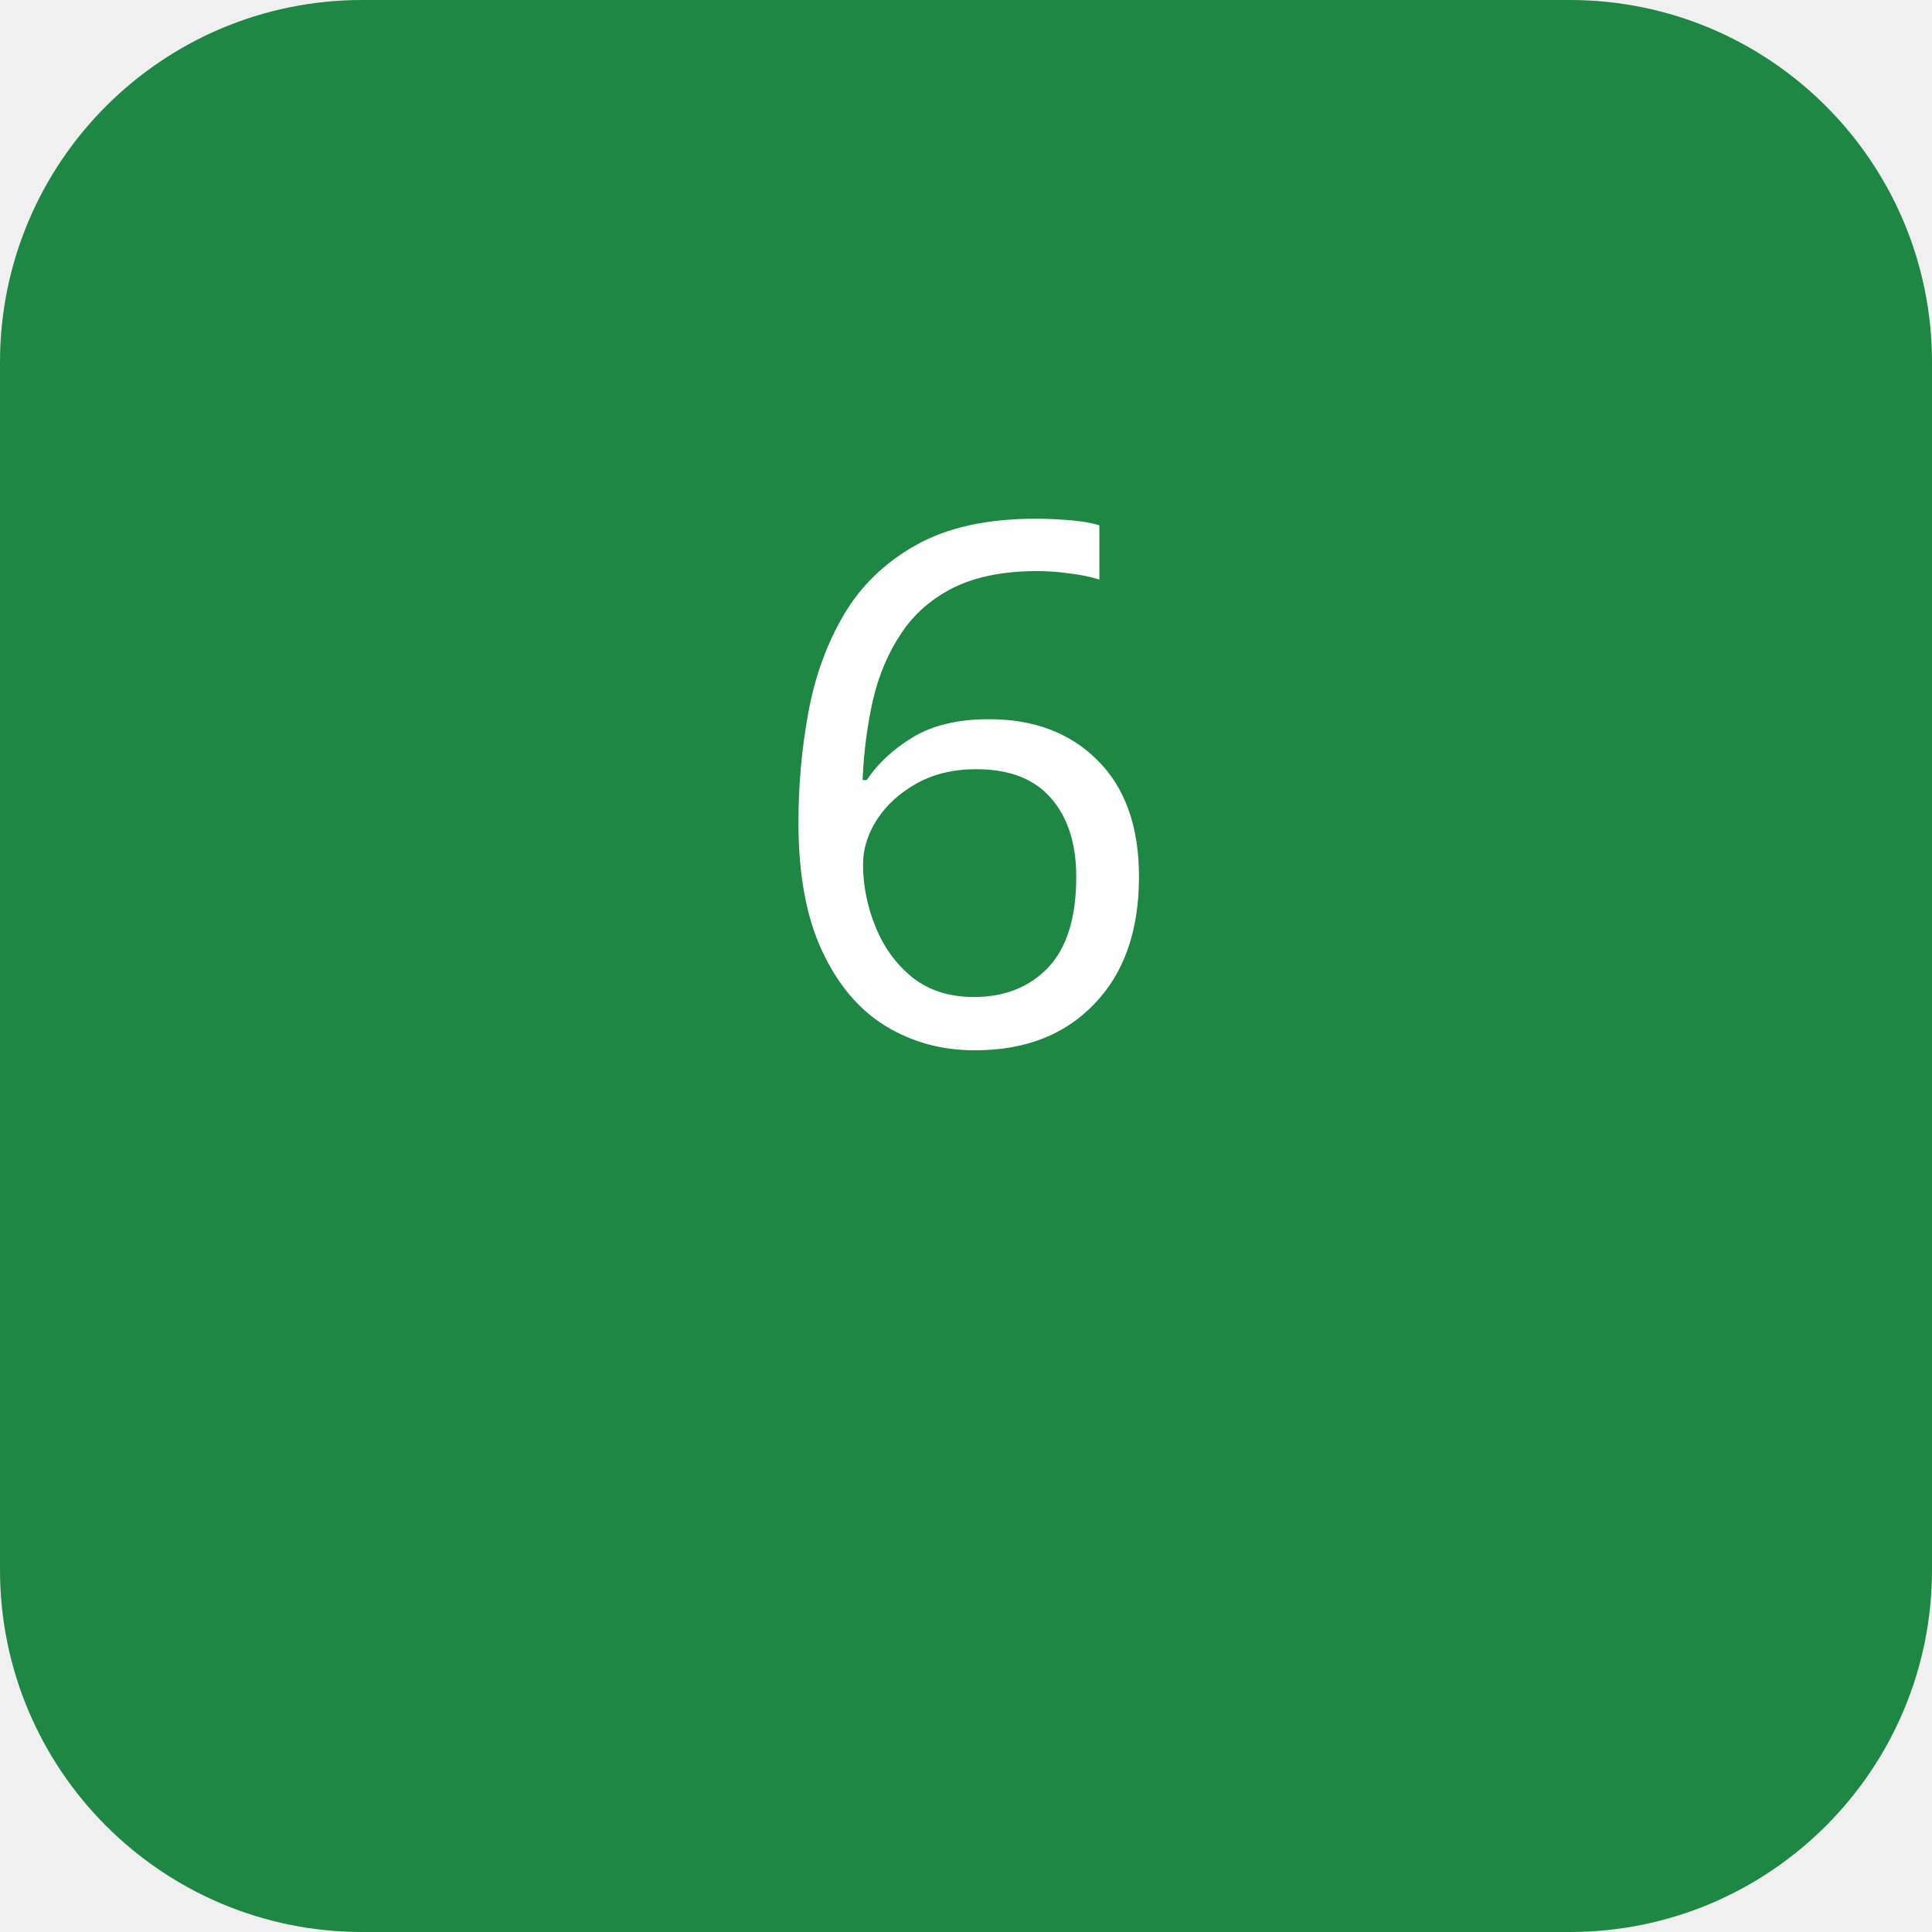
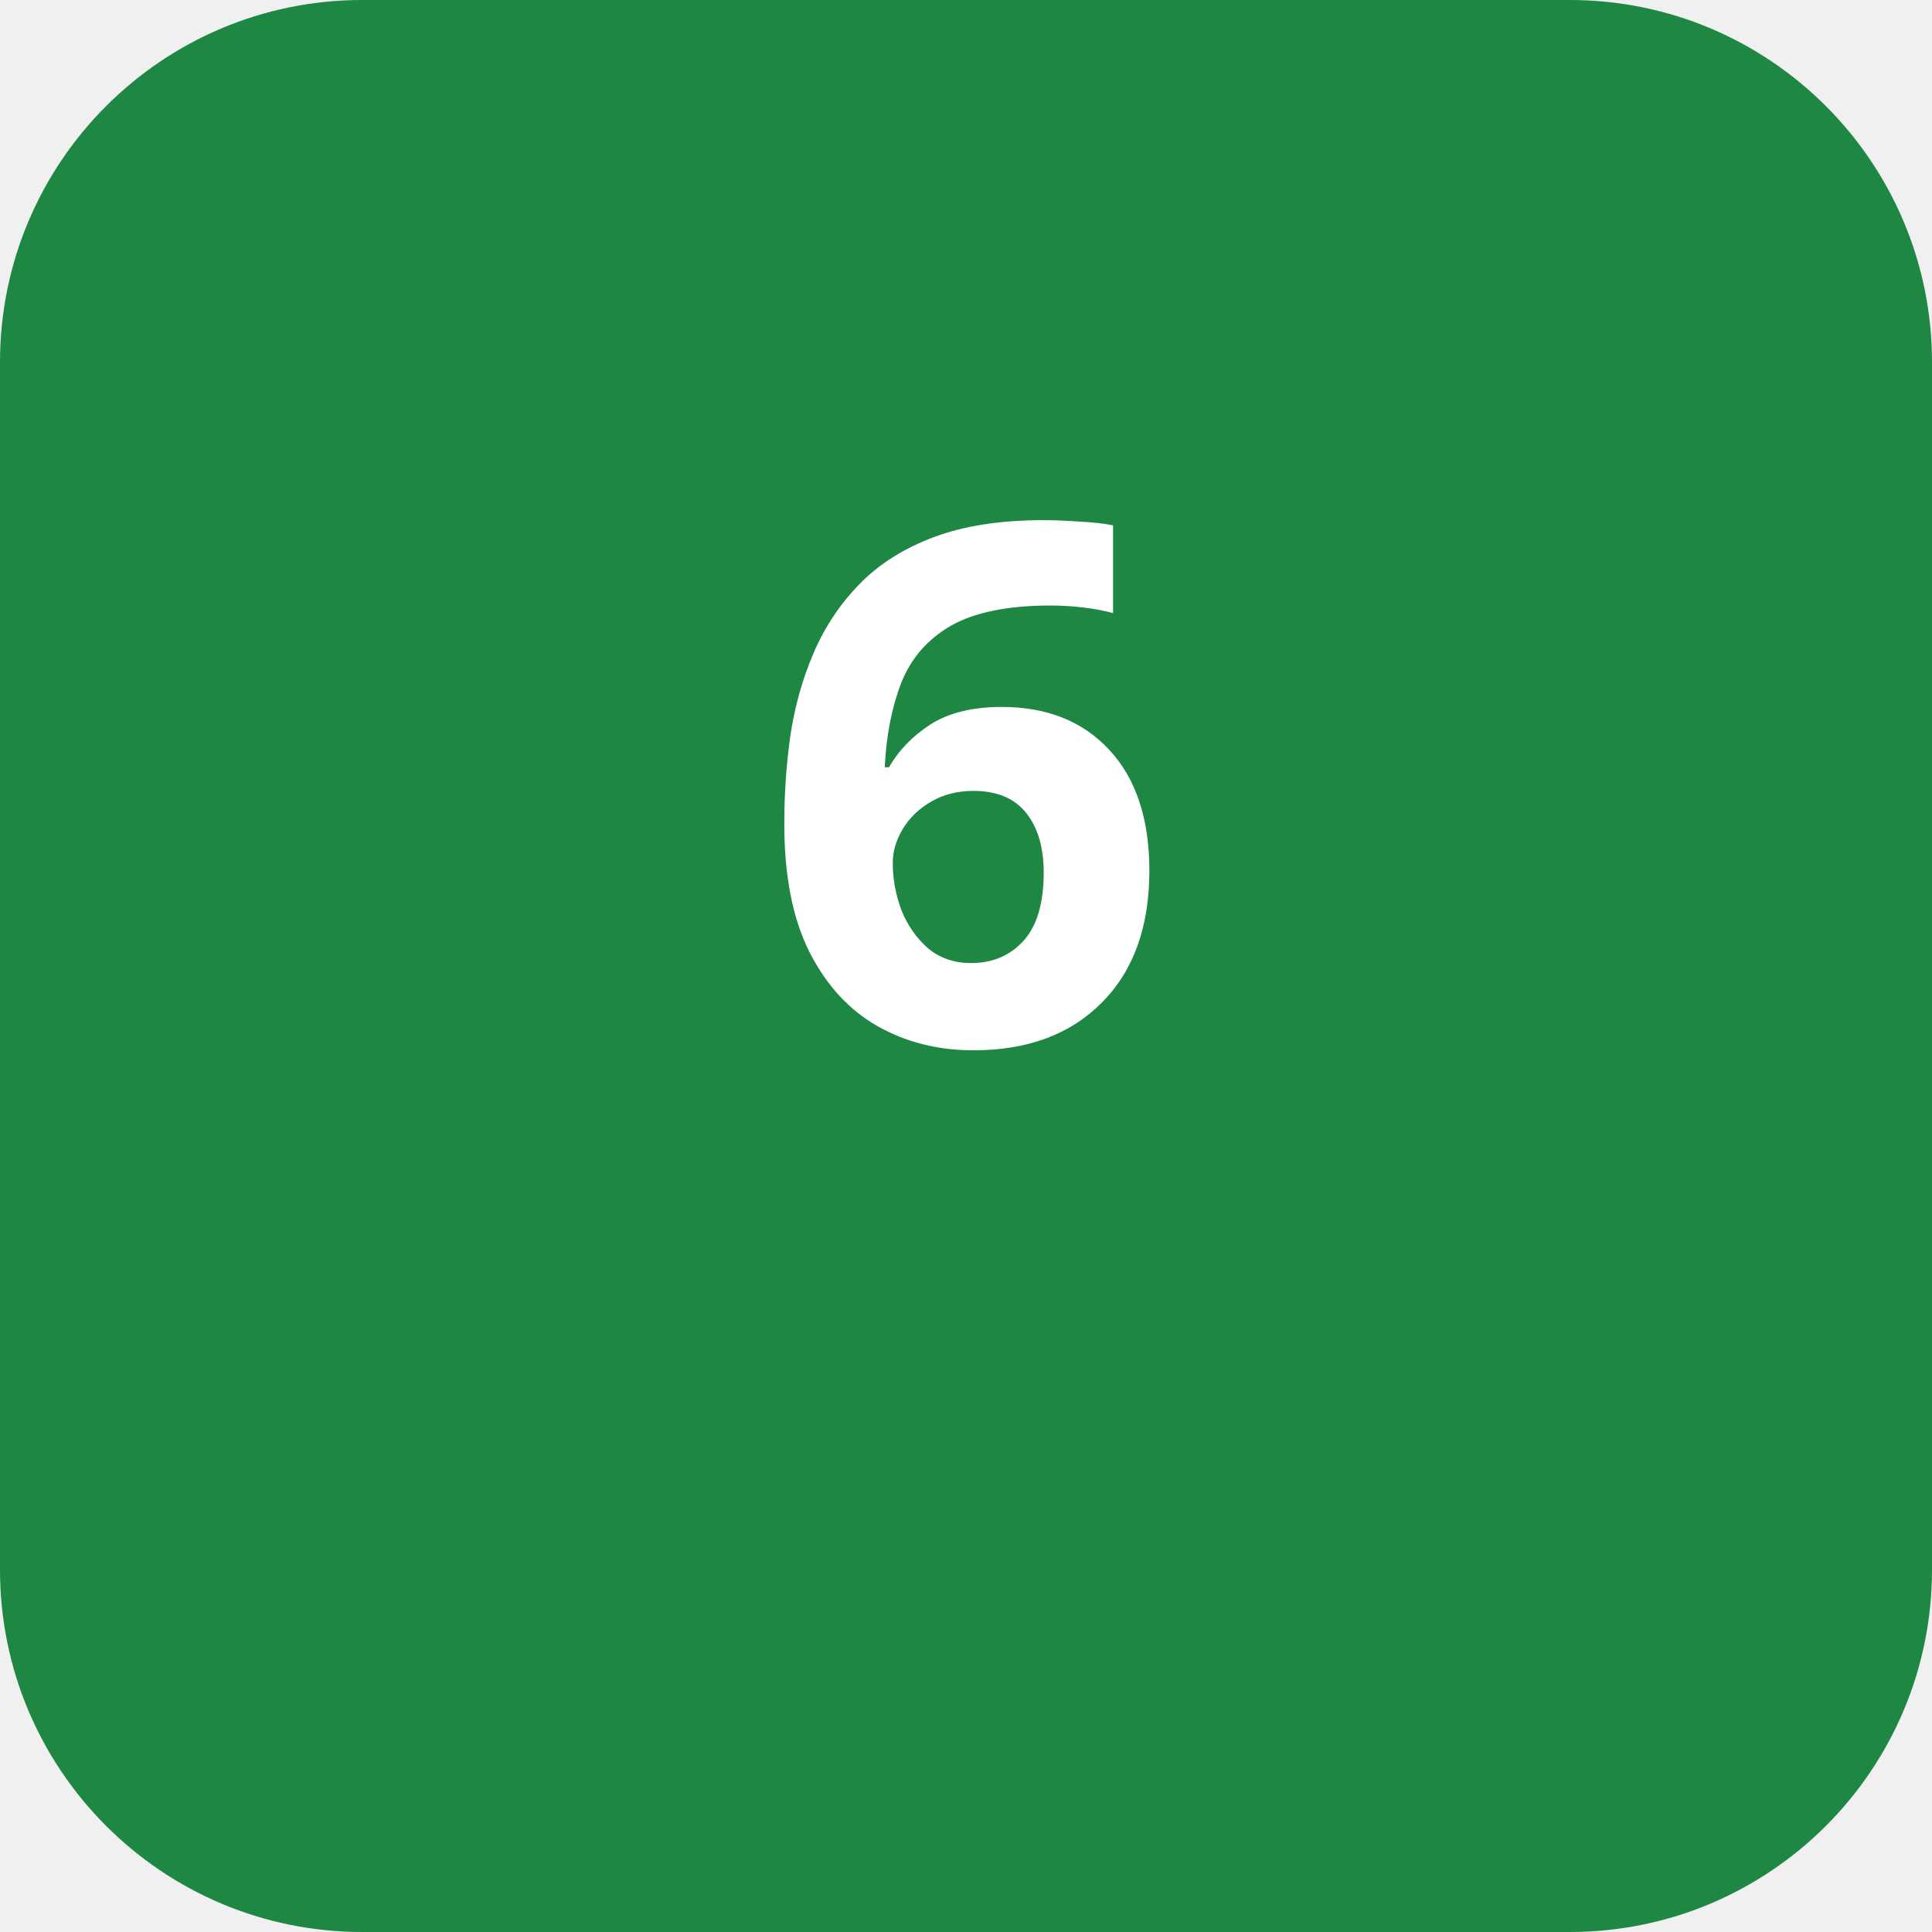
<svg xmlns="http://www.w3.org/2000/svg" width="64" height="64" viewBox="0 0 64 64">
  <rect width="64" height="64" rx="12" fill="#1E8743" />
-   <text x="50%" y="54%" font-size="24" fill="#fff" font-family="Ubuntu" text-anchor="middle">6</text>
+   <text x="50%" y="54%" font-weight="bold" font-size="24" fill="#fff" font-family="Ubuntu" text-anchor="middle">6</text>
</svg>
